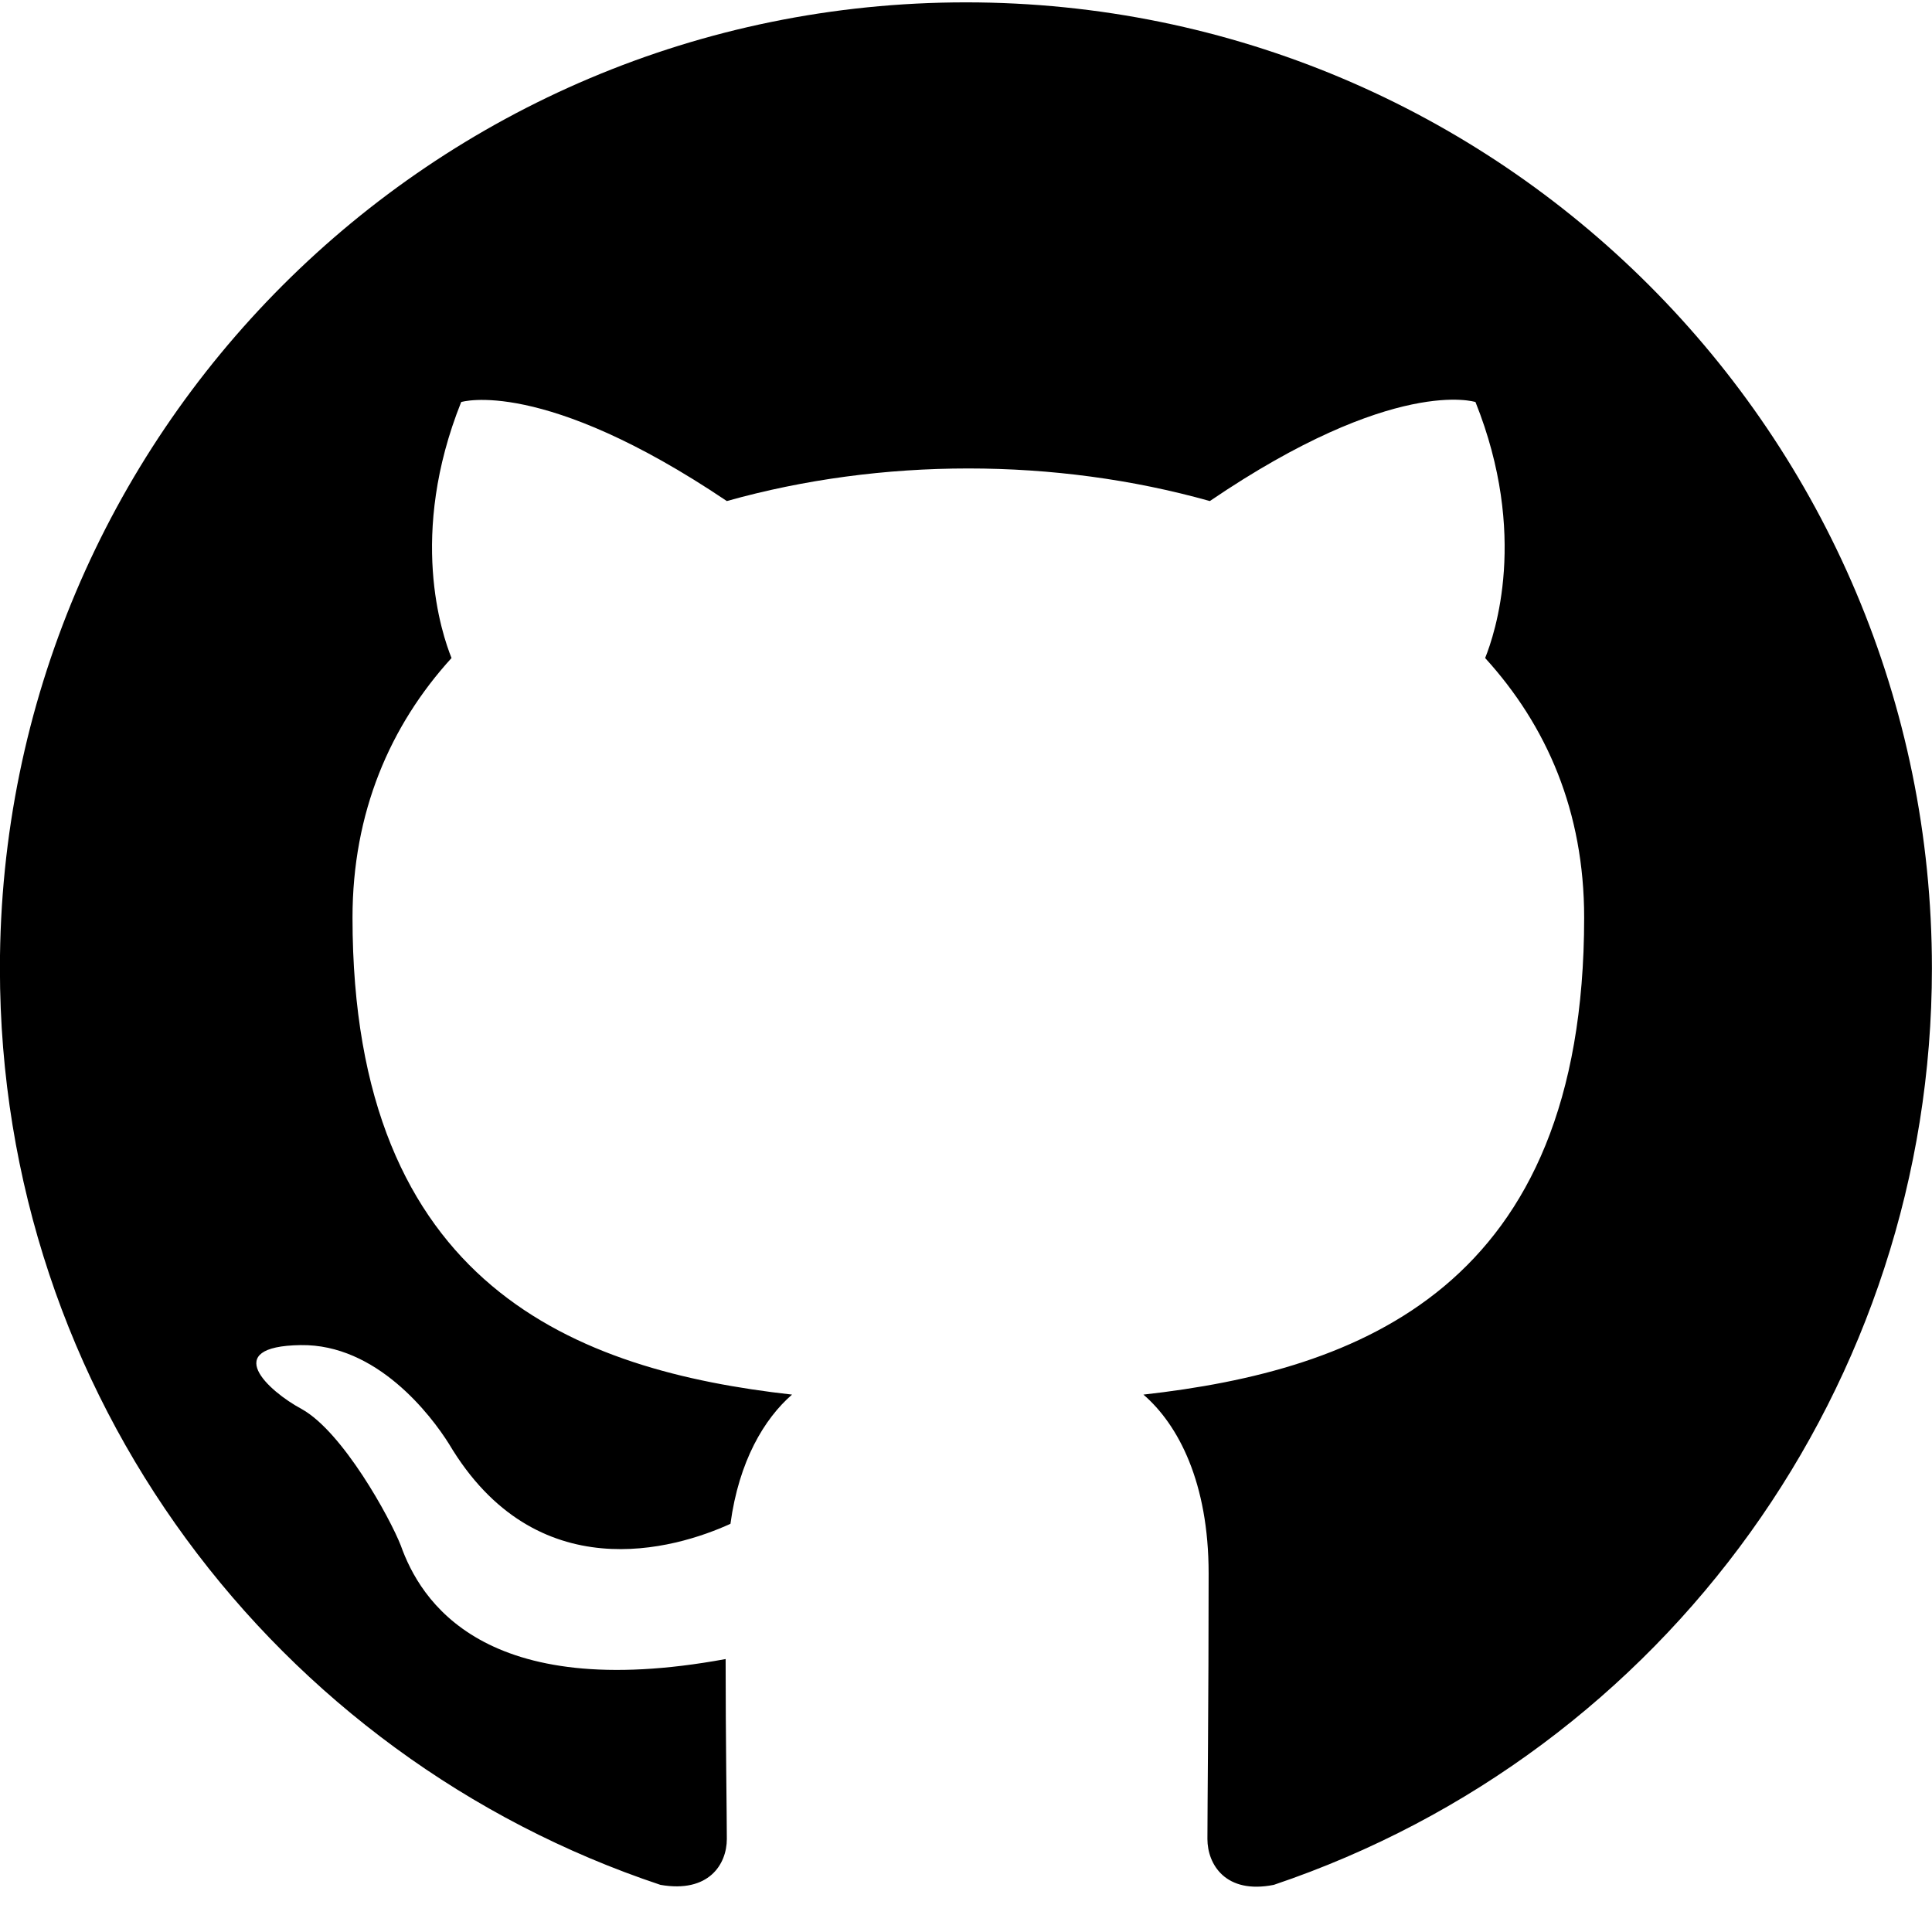
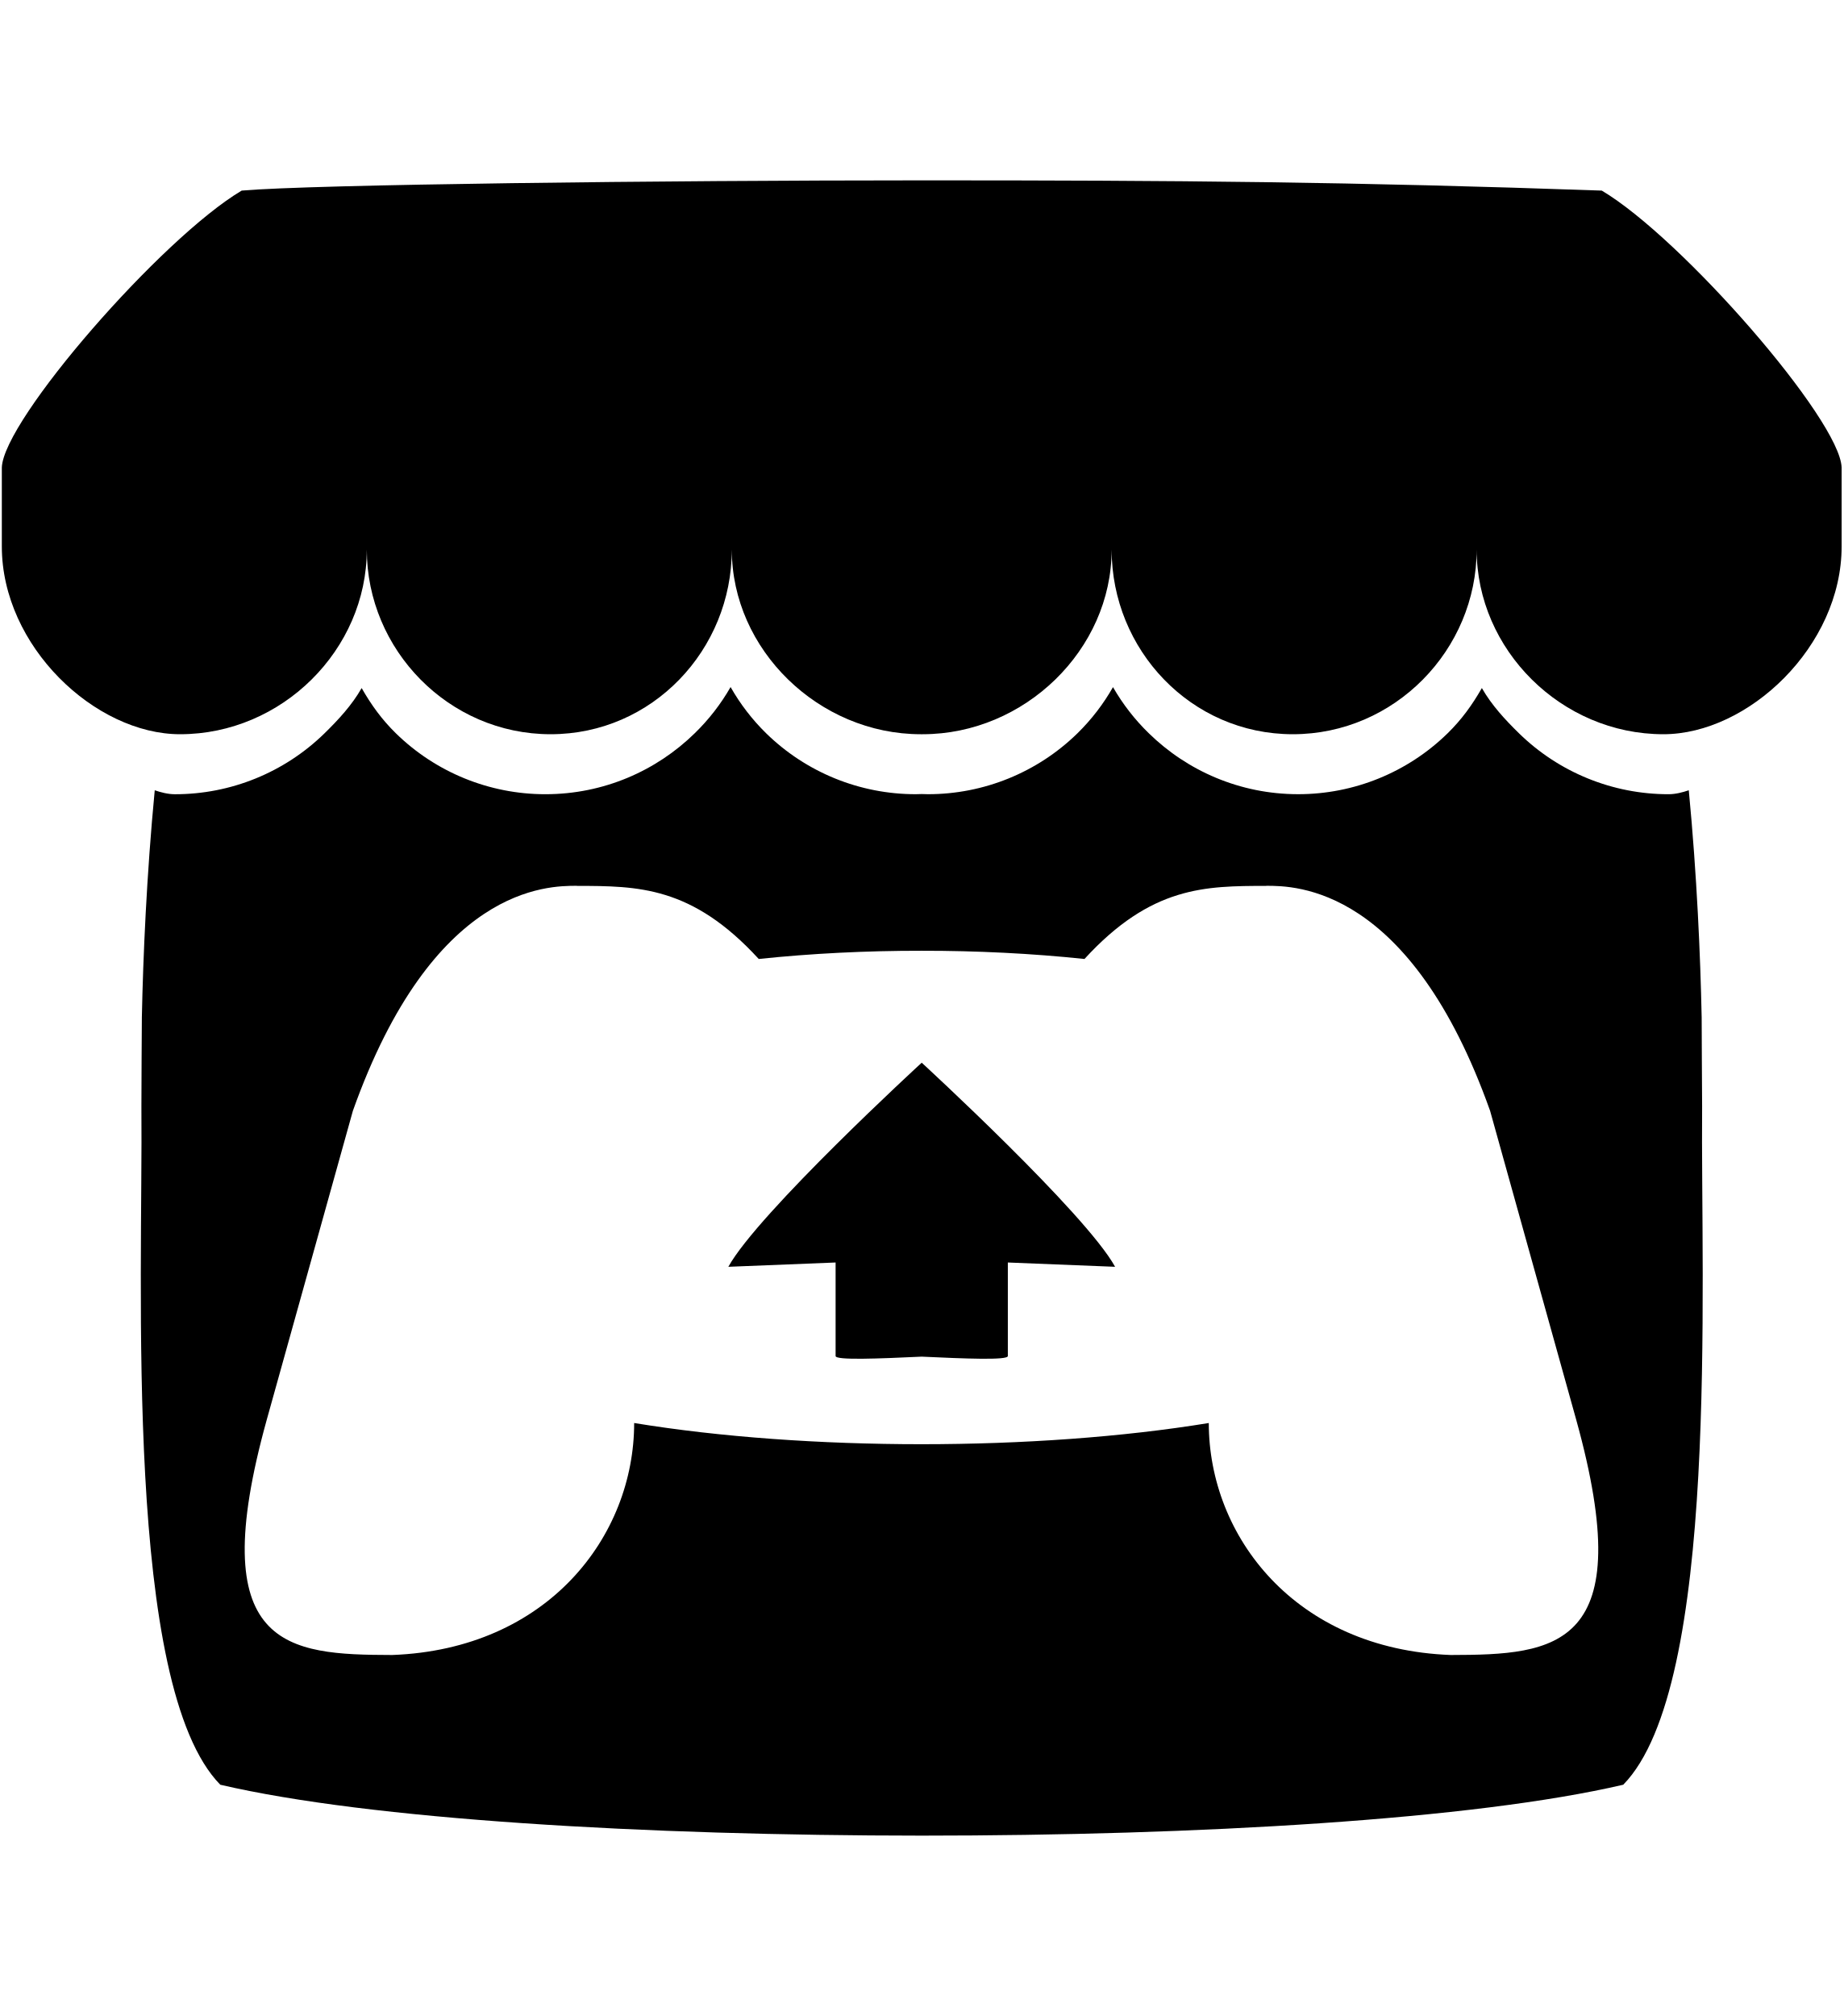
- <svg xmlns="http://www.w3.org/2000/svg" width="7558.5" height="7559.1" version="1.1" viewBox="0 0 1999.8 2e3">
+ <svg xmlns="http://www.w3.org/2000/svg" width="48.47" height="53" version="1.1" viewBox="0 0 1999.8 2e3">
  <style />
-   <g transform="matrix(125 0 0 125 -.10536 2.4397)">
-     <path d="m8 0c-4.42 0-8 3.58-8 8 0 3.54 2.29 6.53 5.47 7.59 0.4 0.07 0.55-0.17 0.55-0.38 0-0.19-0.01-0.82-0.01-1.49-2.01 0.37-2.53-0.49-2.69-0.94-0.09-0.23-0.48-0.94-0.82-1.13-0.28-0.15-0.68-0.52-0.01-0.53 0.63-0.01 1.08 0.58 1.23 0.82 0.72 1.21 1.87 0.87 2.33 0.66 0.07-0.52 0.28-0.87 0.51-1.07-1.78-0.2-3.64-0.89-3.64-3.95 0-0.87 0.31-1.59 0.82-2.15-0.08-0.2-0.36-1.02 0.08-2.12 0 0 0.67-0.21 2.2 0.82 0.64-0.18 1.32-0.27 2-0.27s1.36 0.09 2 0.27c1.53-1.04 2.2-0.82 2.2-0.82 0.44 1.1 0.16 1.92 0.08 2.12 0.51 0.56 0.82 1.27 0.82 2.15 0 3.07-1.87 3.75-3.65 3.95 0.29 0.25 0.54 0.73 0.54 1.48 0 1.07-0.01 1.93-0.01 2.2 0 0.21 0.15 0.46 0.55 0.38a8.012 8.012 0 0 0 5.45-7.59c0-4.42-3.58-8-8-8z" />
-   </g>
+   <path d="m262.19 113.38c-87.06 51.691-258.58 248.74-260.21 300.41v85.537c0 108.43 101.35 203.72 193.37 203.72 110.49 0 202.55-91.572 202.56-200.26 0 108.69 88.904 200.26 199.4 200.26 110.51 0 196.56-91.572 196.56-200.26 0 108.69 94.533 200.26 205.03 200.26h1.989c110.51 0 205.04-91.572 205.04-200.26 0 108.69 86.057 200.26 196.55 200.26 110.5 0 199.41-91.572 199.41-200.26 0 108.69 92.075 200.26 202.56 200.26 92.017 0 193.37-95.281 193.37-203.72v-85.537c-1.614-51.683-173.15-248.74-260.19-300.41-270.58-9.5-458.17-11.143-737.74-11.103-279.57 0.025-660.7 4.393-737.73 11.103zm530.29 538.61a227.95 227.95 0 0 1-38.881 50.065c-41.711 40.784-98.886 66.064-161.91 66.064a231.67 231.67 0 0 1-162.26-66.096c-15.114-14.804-26.6-30.633-37.117-49.064v0.029c-10.509 18.464-25.15 34.285-40.296 49.105a231.82 231.82 0 0 1-162.25 66.048c-7.597 0-15.503-2.098-21.899-4.295-8.88 92.499-12.63 180.9-13.956 245.35l-0.019 0.366c-0.288 32.731-0.317 59.646-0.49 97.038 1.7 194.08-19.222 629.03 85.567 735.9 162.39 37.863 461.2 55.108 760.97 55.214 299.77 0 598.58-17.351 760.97-55.214 104.79-106.88 83.861-541.83 85.57-735.91-0.288-37.384-0.317-64.299-0.49-97.038l-0.027-0.366c-1.326-64.47-5.067-152.86-13.95-245.36-6.393 2.196-14.29 4.295-21.896 4.295a231.82 231.82 0 0 1-162.26-66.047c-15.146-14.82-29.788-30.632-40.305-49.105v-0.029c-10.523 18.432-22.003 34.269-37.114 49.064a231.66 231.66 0 0 1-162.25 66.089c-63.022 0-120.21-25.297-161.92-66.072a227.95 227.95 0 0 1-38.878-50.064 227.67 227.67 0 0 1-38.524 50.064 231.74 231.74 0 0 1-162.27 66.08c-2.191 0-4.39-0.087-6.586-0.173-2.191 0.058-4.392 0.173-6.615 0.173a231.74 231.74 0 0 1-162.27-66.072 227.69 227.69 0 0 1-38.524-50.064zm-166.63 215.47-0.019 0.086c65.991 0.144 124.61 0 197.25 79.274 57.166-5.995 116.9-8.988 176.68-8.899 59.785-0.086 119.52 2.904 176.69 8.899 72.637-79.282 131.26-79.144 197.25-79.274l-0.019-0.086c31.18 0 155.9 0 242.8 244.08l93.346 334.83c69.17 249.09-22.15 255.19-136.06 255.41-168.93-6.289-262.46-128.96-262.46-251.62-93.508 15.325-202.59 22.988-311.68 22.994-109.09 0-218.18-7.67-311.68-22.994 0 122.66-93.539 245.34-262.46 251.62-113.91-0.288-205.22-6.303-136.05-255.41l93.372-334.83c86.901-244.08 211.62-244.08 242.8-244.08zm374.04 191.82v0.058c-0.288 0.173-177.83 163.33-209.77 221.37l116.35-4.66v101.46c0 4.75 46.689 2.825 93.427 0.663 46.723 2.162 93.421 4.098 93.421-0.663v-101.46l116.35 4.66c-31.949-58.036-209.77-221.37-209.77-221.37v-0.058l-0.027 0.017z" stroke-width="8.134" />
</svg>
